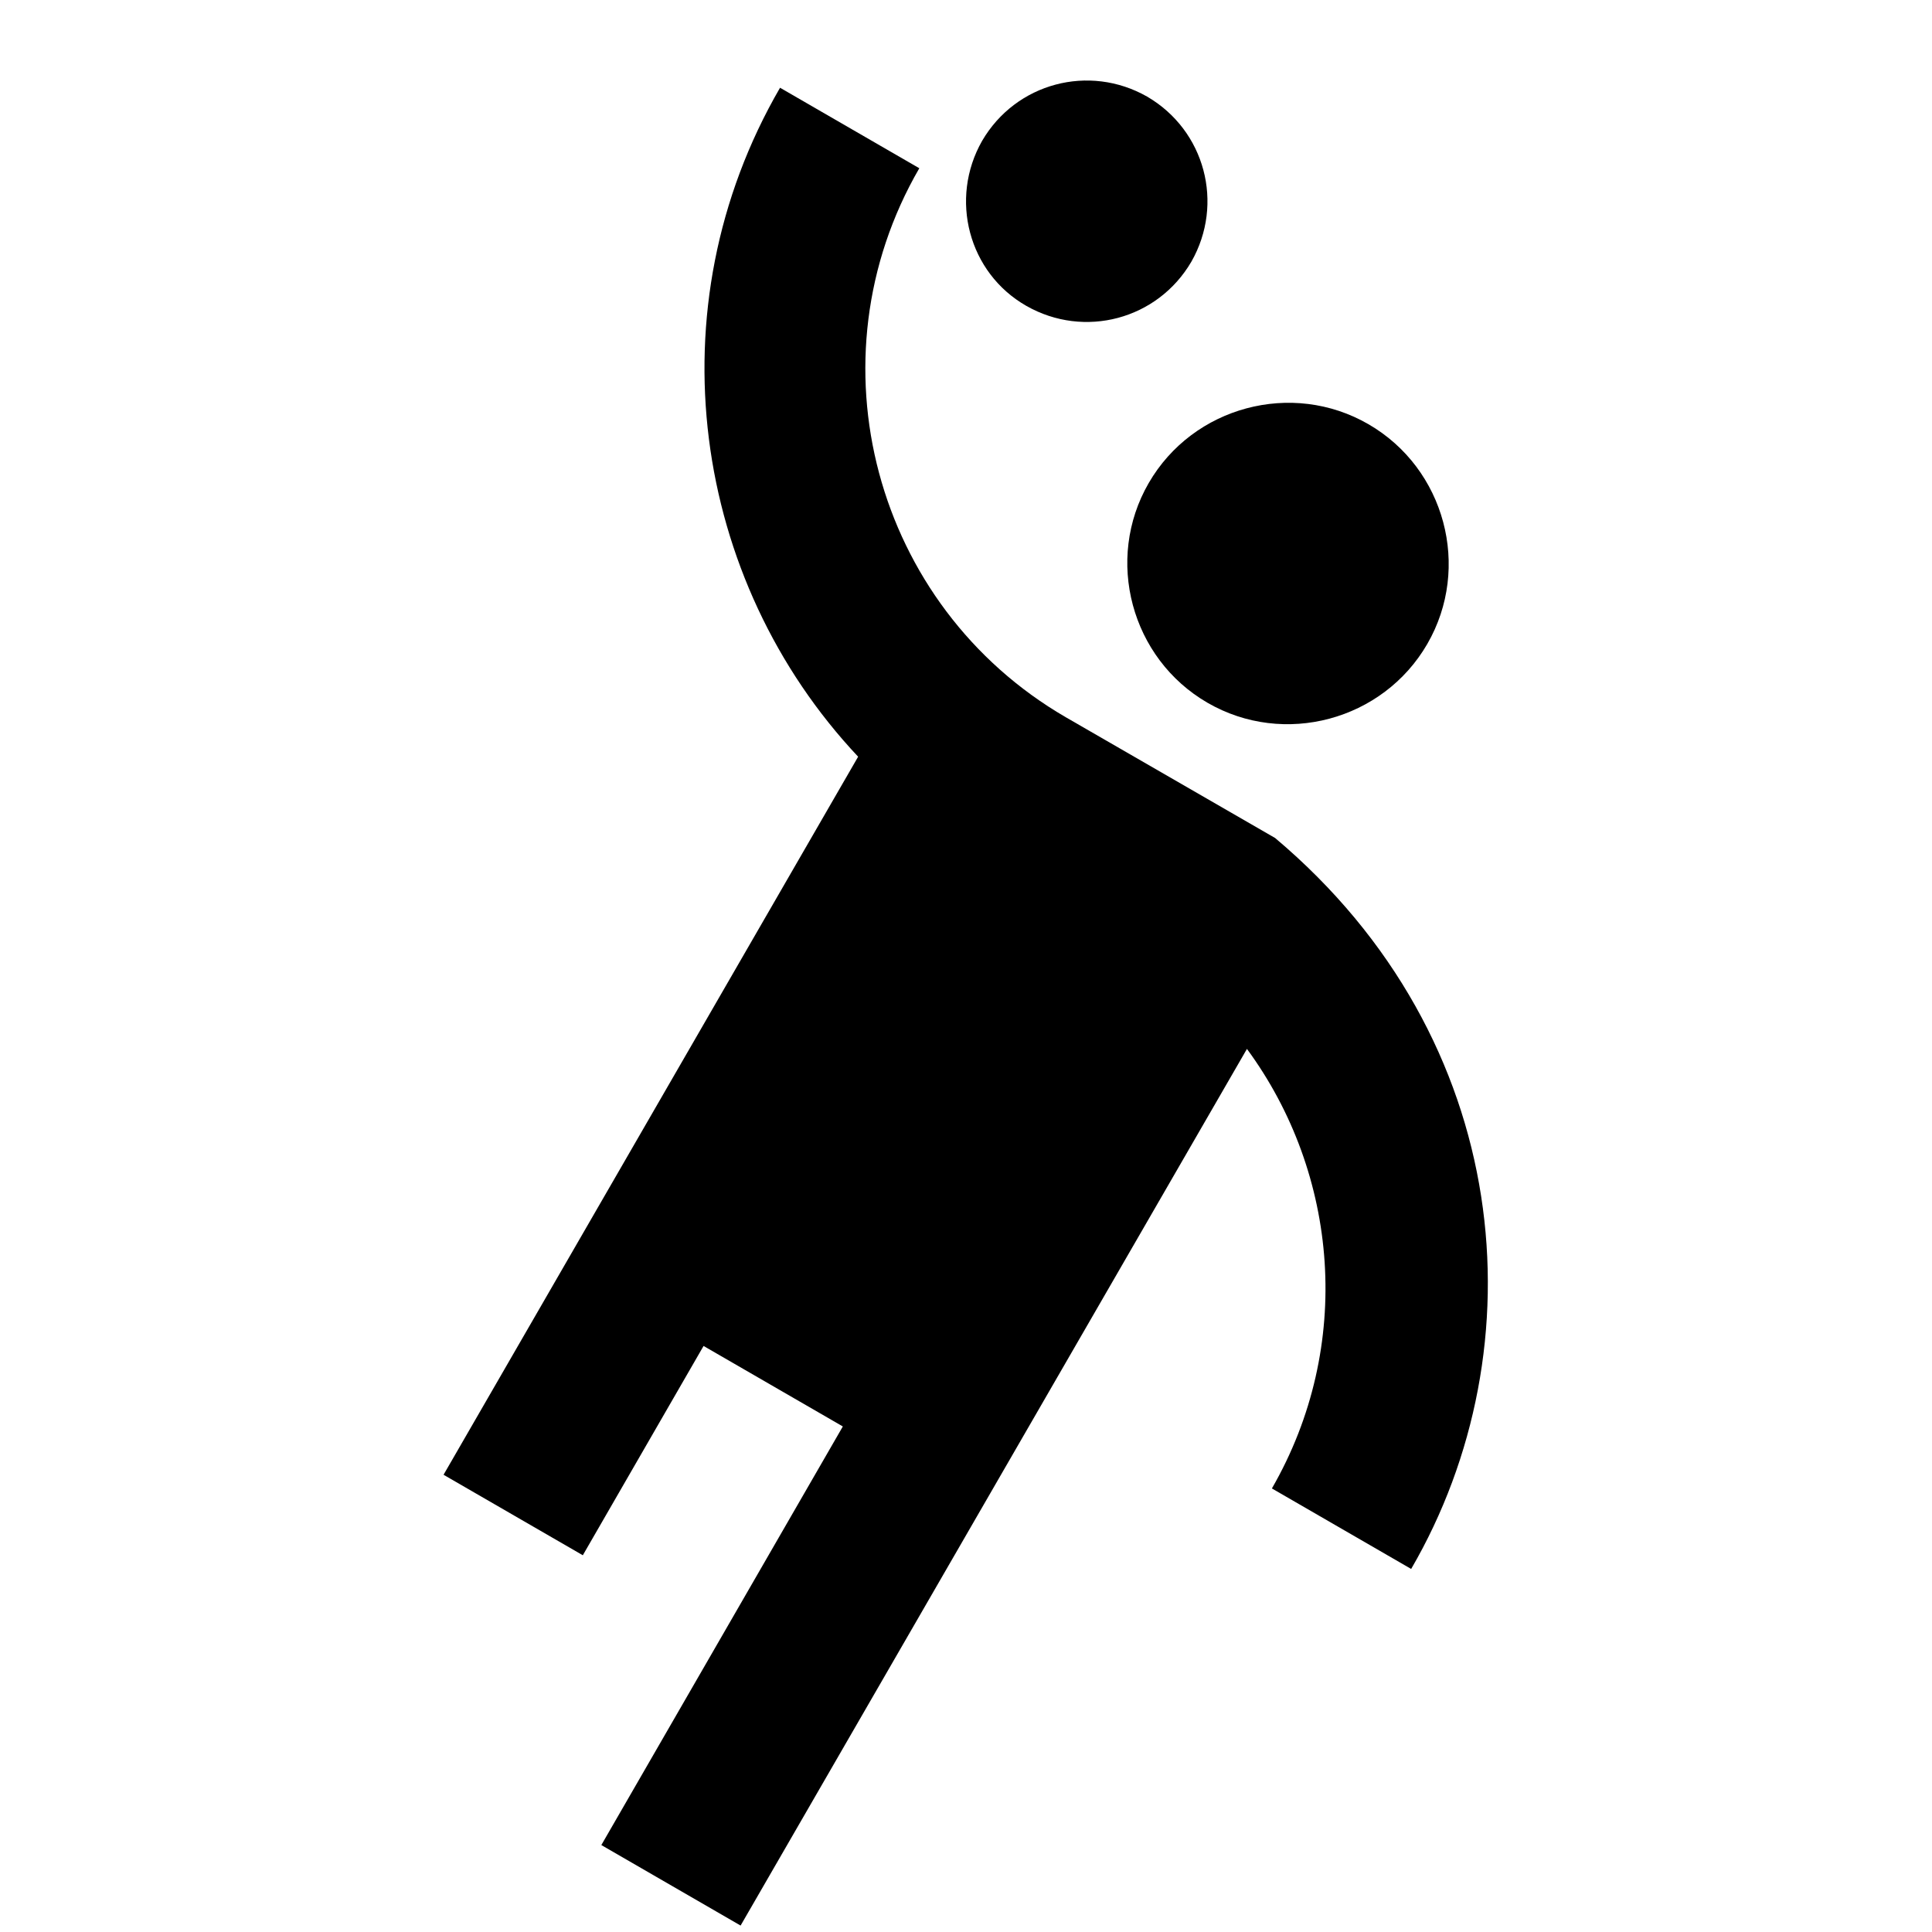
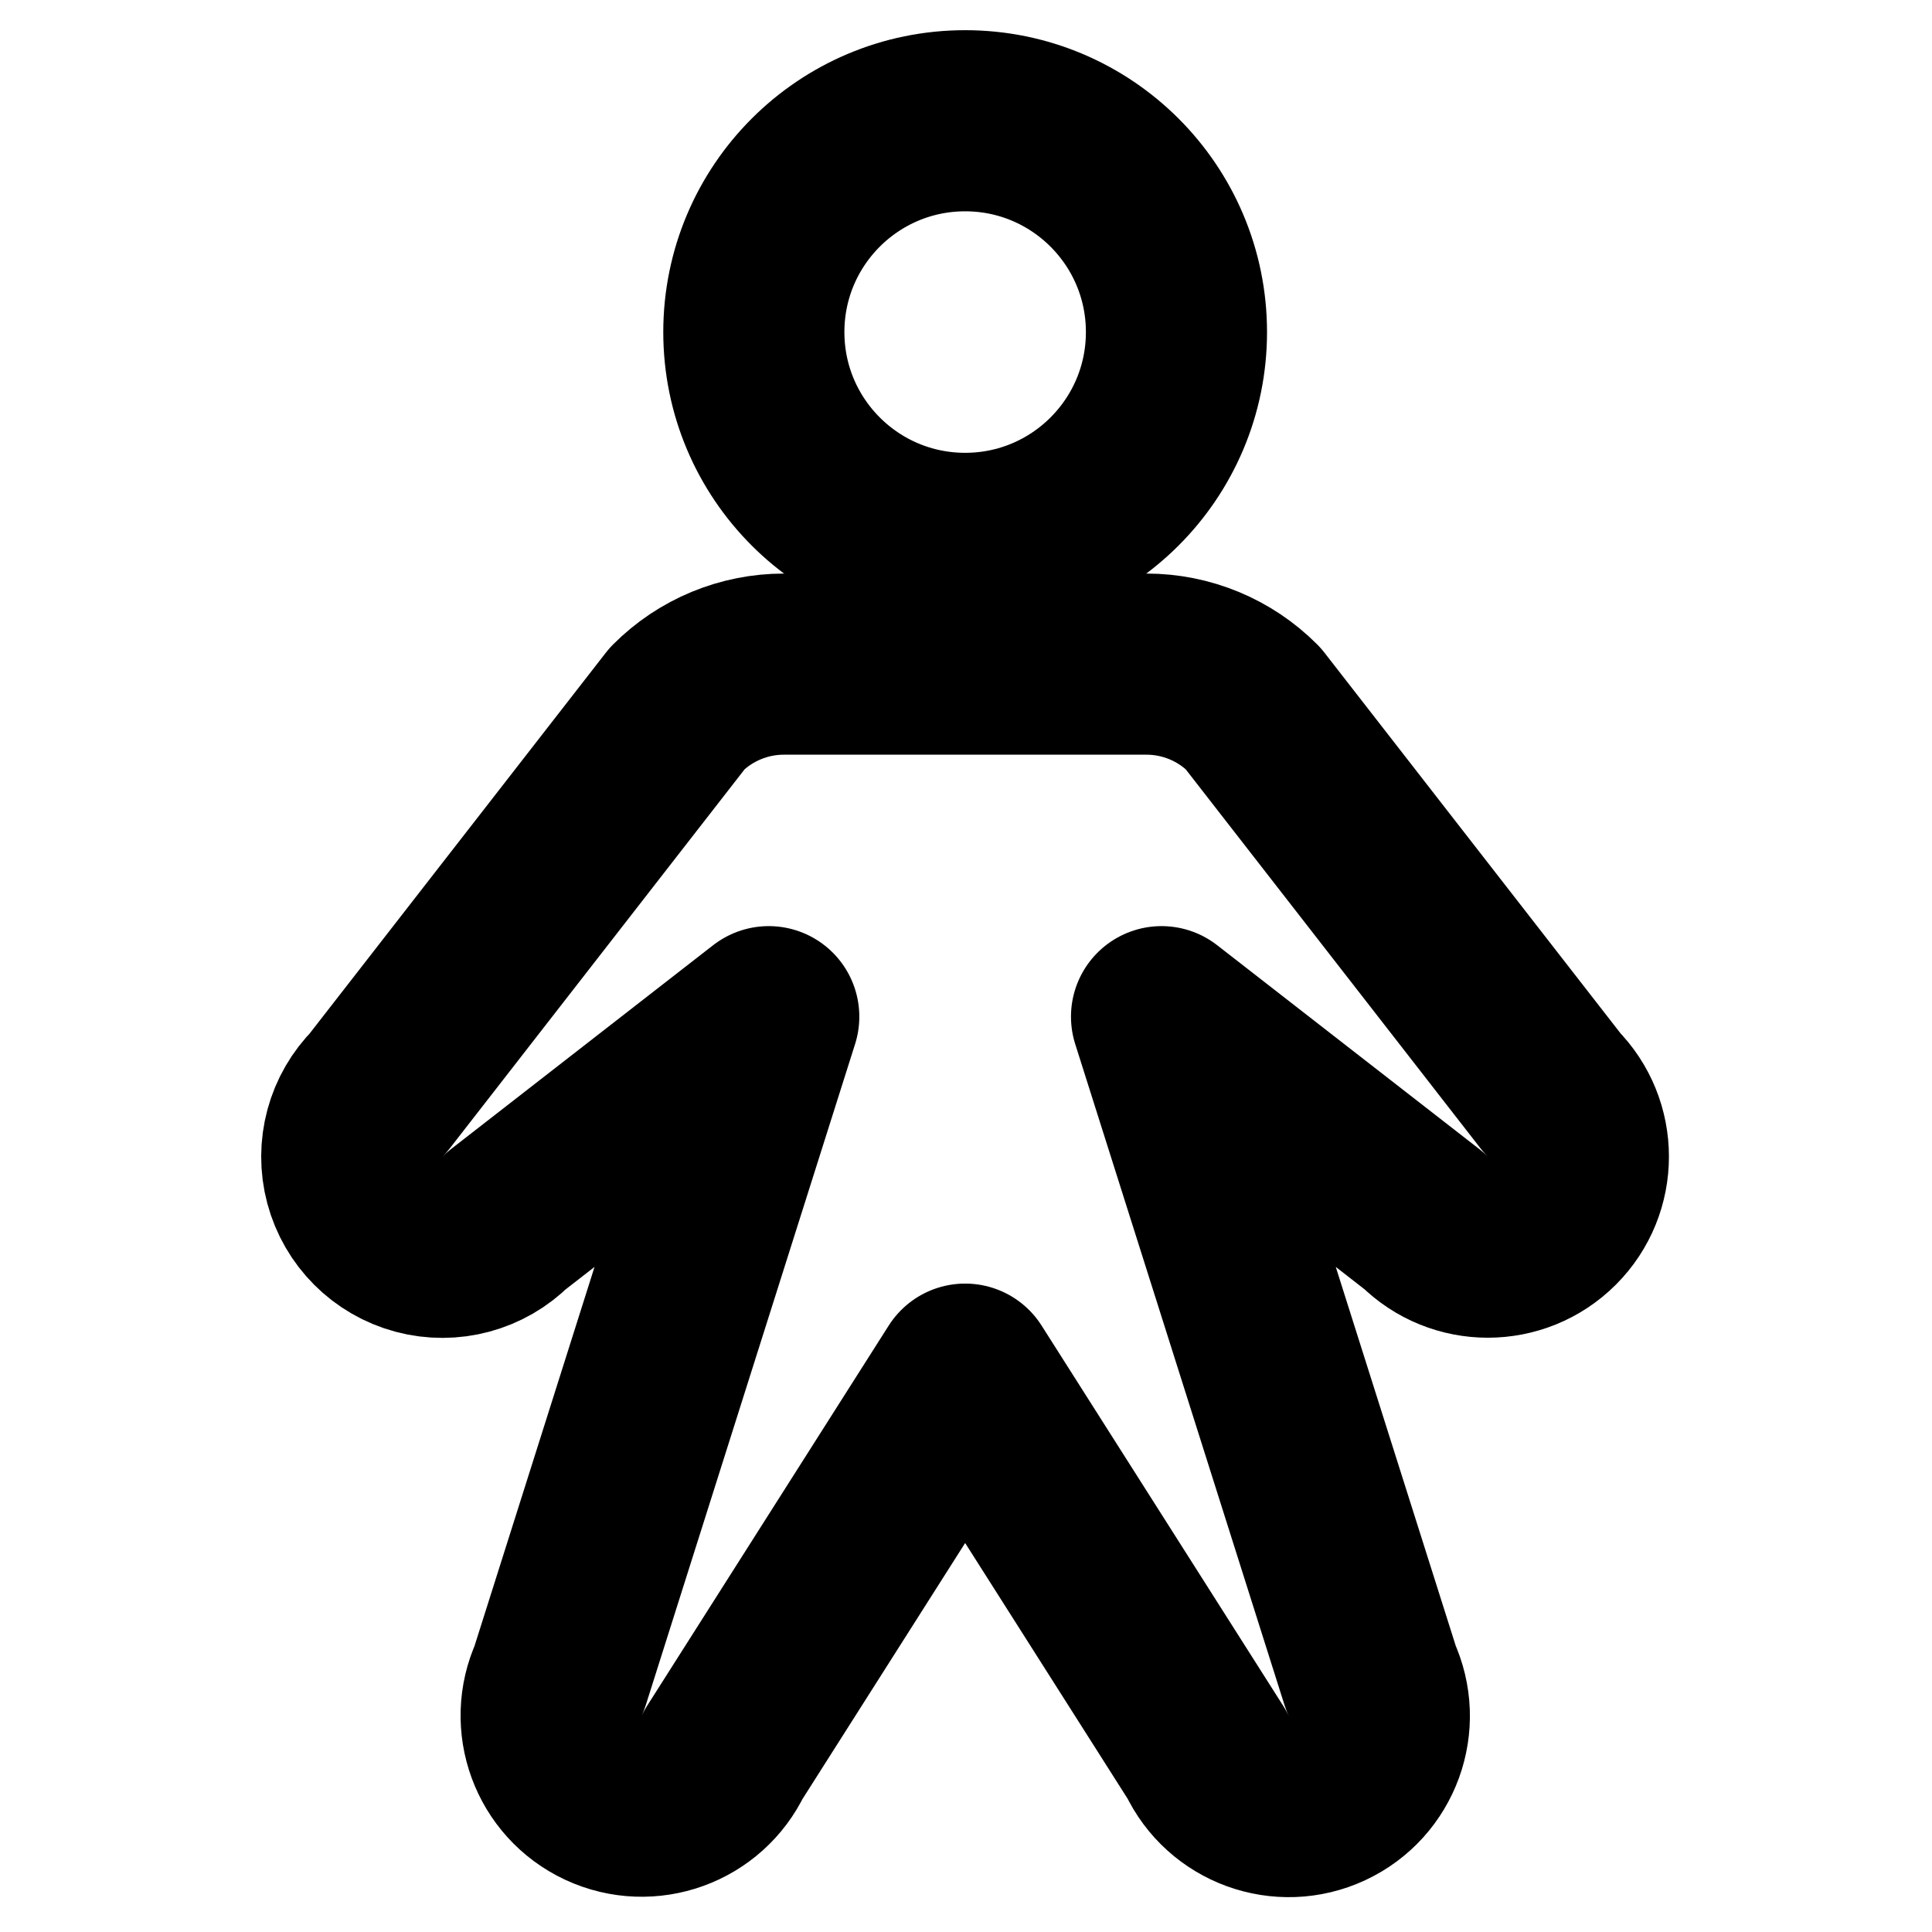
- <svg xmlns="http://www.w3.org/2000/svg" enable-background="new 0 0 24 24" height="24" viewBox="0 0 24 24" width="24">
-   <g>
-     <rect fill="none" height="24" width="24" />
-   </g>
-   <g>
-     <g>
-       <path d="M14.27,6C13.72,6.95,14.05,8.18,15,8.73c0.95,0.55,2.18,0.22,2.73-0.73c0.55-0.95,0.22-2.18-0.73-2.73 C16.05,4.72,14.82,5.05,14.27,6z" />
-       <path d="M15.84,10.41c0,0-1.63-0.94-2.6-1.5c-2.38-1.38-3.2-4.44-1.82-6.82l-1.73-1C8.1,3.83,8.6,7.21,10.66,9.4l-5.15,8.92 l1.73,1l1.5-2.6l1.73,1l-3,5.2l1.73,1l6.29-10.89c1.14,1.55,1.33,3.69,0.31,5.46l1.73,1C19.13,16.74,18.81,12.91,15.84,10.41z" />
-       <path d="M12.75,3.8c0.72,0.41,1.63,0.17,2.05-0.55c0.41-0.72,0.17-1.63-0.55-2.05c-0.72-0.41-1.63-0.17-2.05,0.55 C11.79,2.47,12.03,3.39,12.75,3.8z" />
-     </g>
-   </g>
+ <svg xmlns="http://www.w3.org/2000/svg" width="192" height="192" fill="#000000" viewBox="0 0 256 256">
+   <rect width="256" height="256" fill="none" />
+   <circle cx="127.887" cy="44" r="28" fill="none" stroke="#000000" stroke-linecap="round" stroke-linejoin="round" stroke-width="24" />
+   <path d="M153.91,134.715,188.657,161.74a12,12,0,1,0,16.971-16.971l-39.598-50.912A19.937,19.937,0,0,0,151.887,88h-48a19.937,19.937,0,0,0-14.142,5.858l-39.598,50.912A12,12,0,1,0,67.118,161.74L101.864,134.715,74.131,222.309a12,12,0,0,0,21.751,10.143l32.005-50.371h0l32.005,50.371A12,12,0,0,0,181.644,222.309Z" fill="none" stroke="#000000" stroke-linecap="round" stroke-linejoin="round" stroke-width="24" />
</svg>
